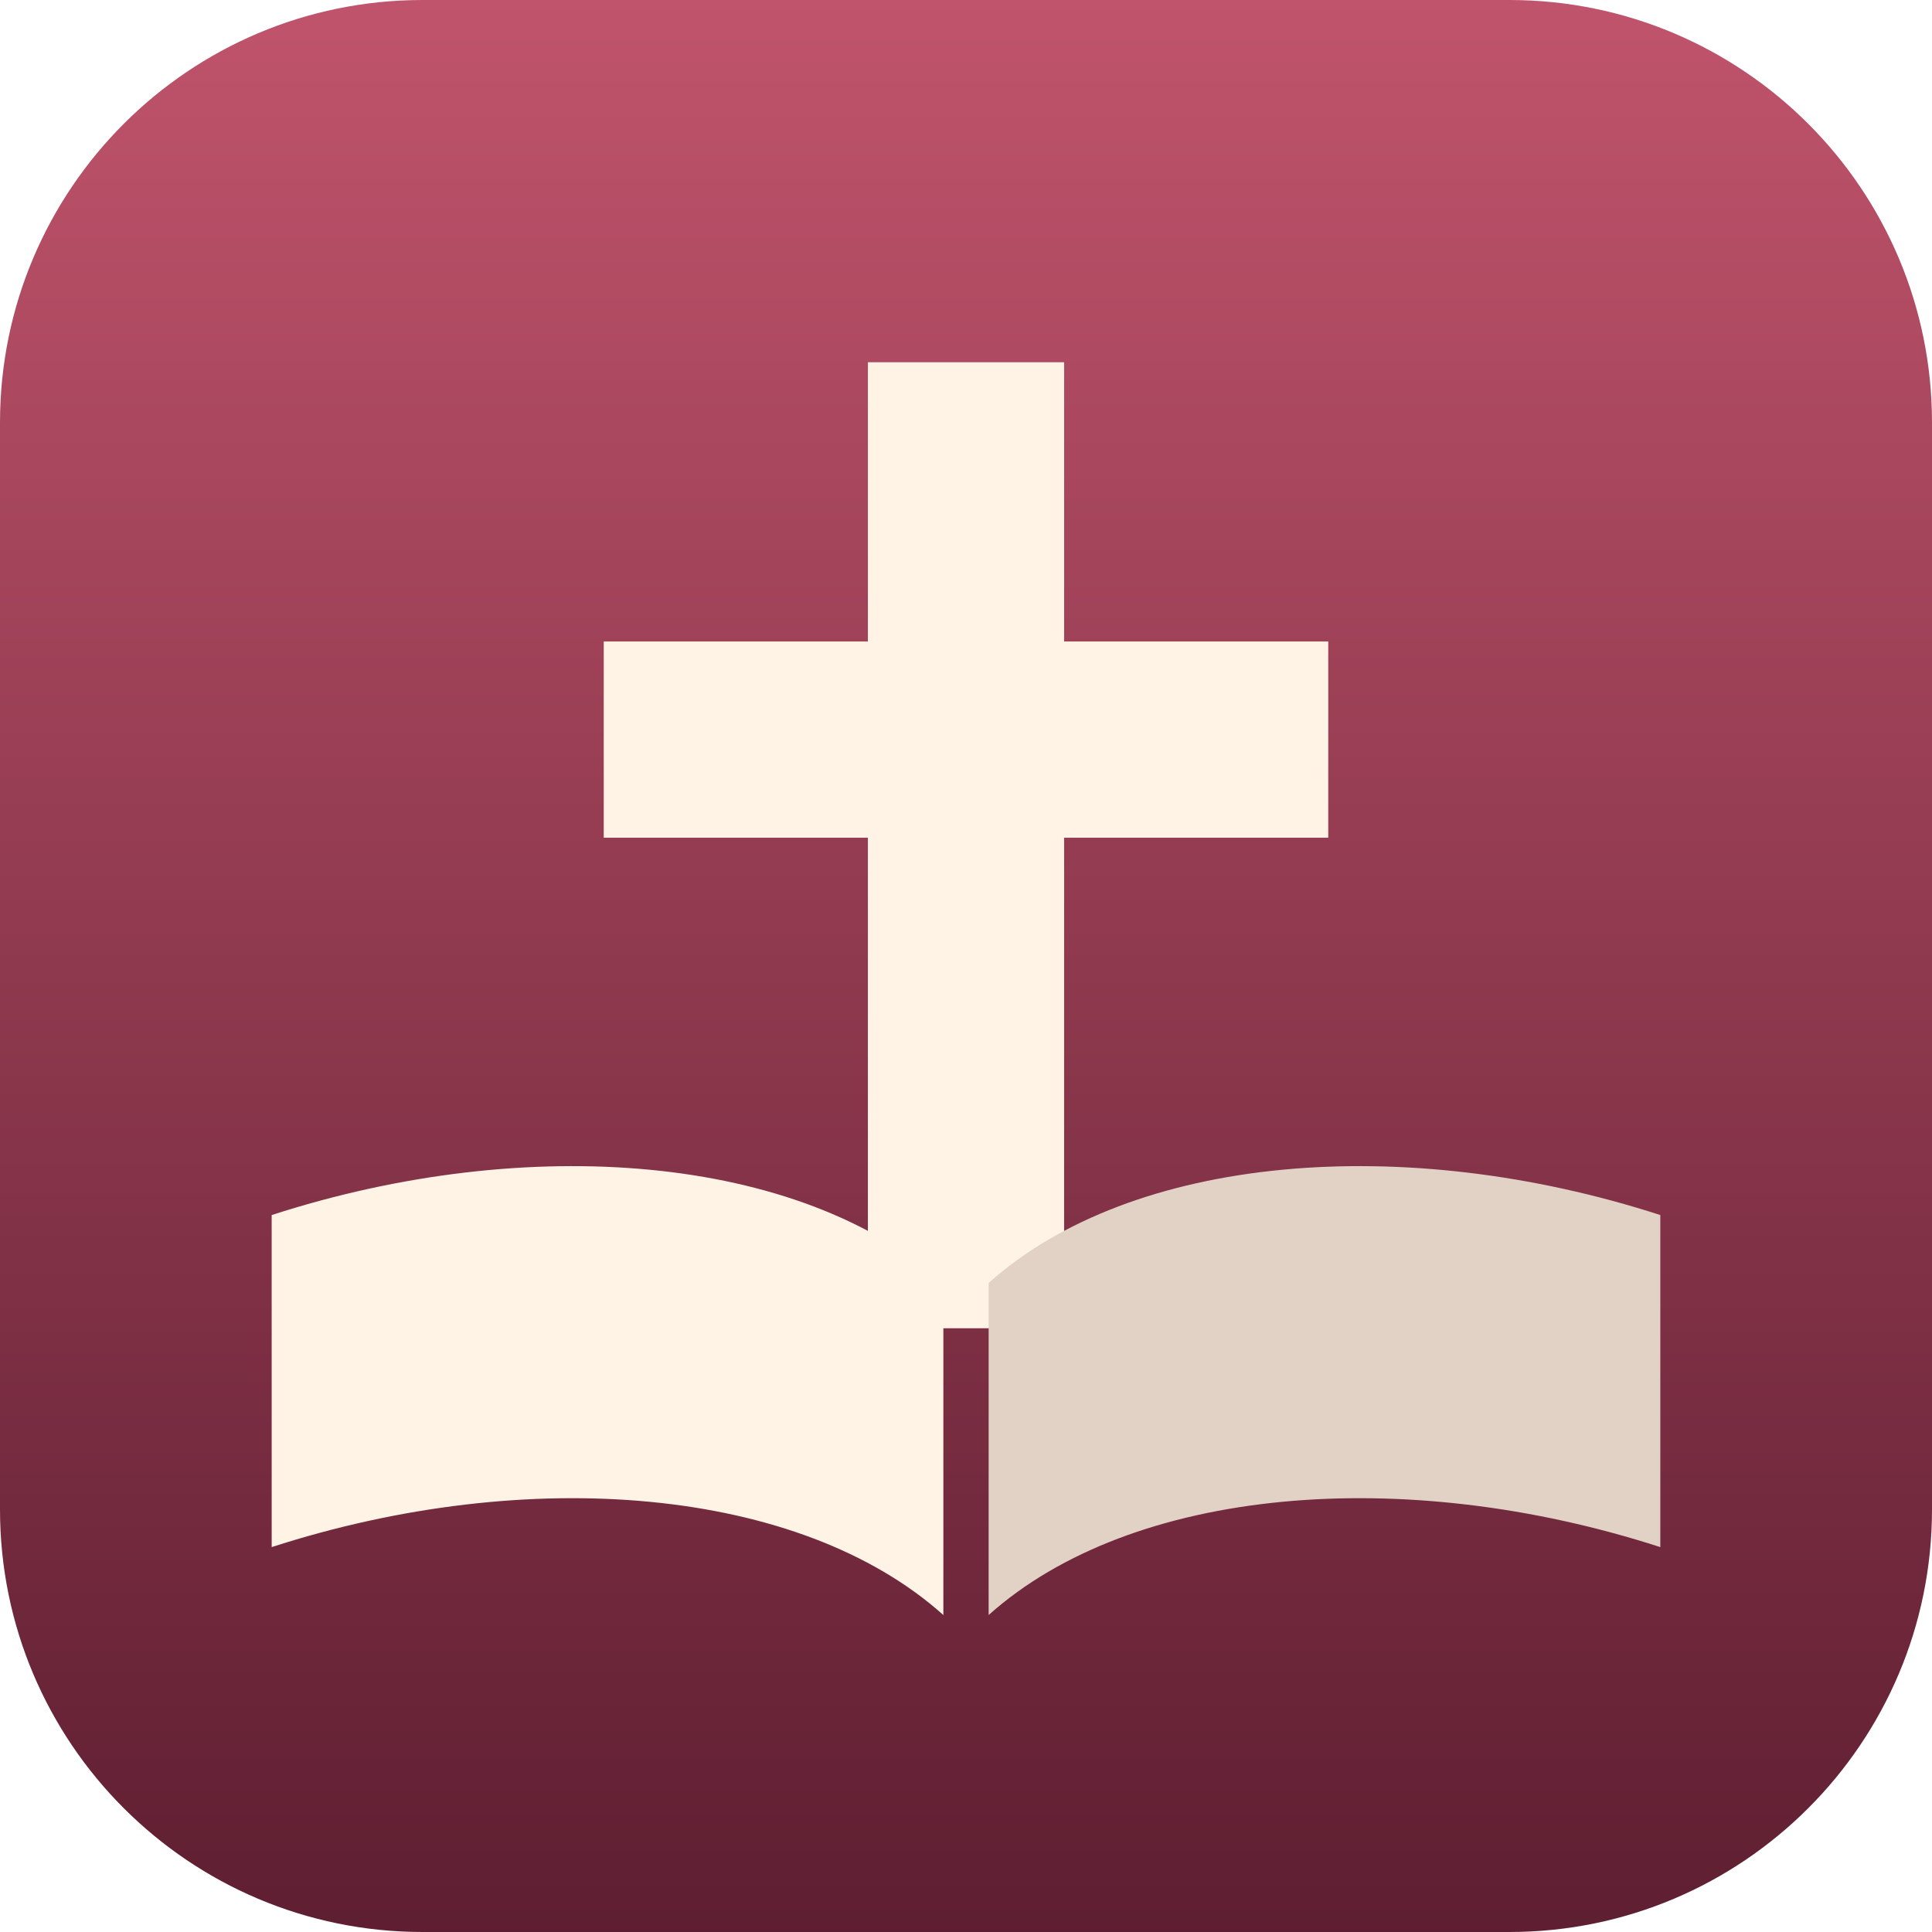
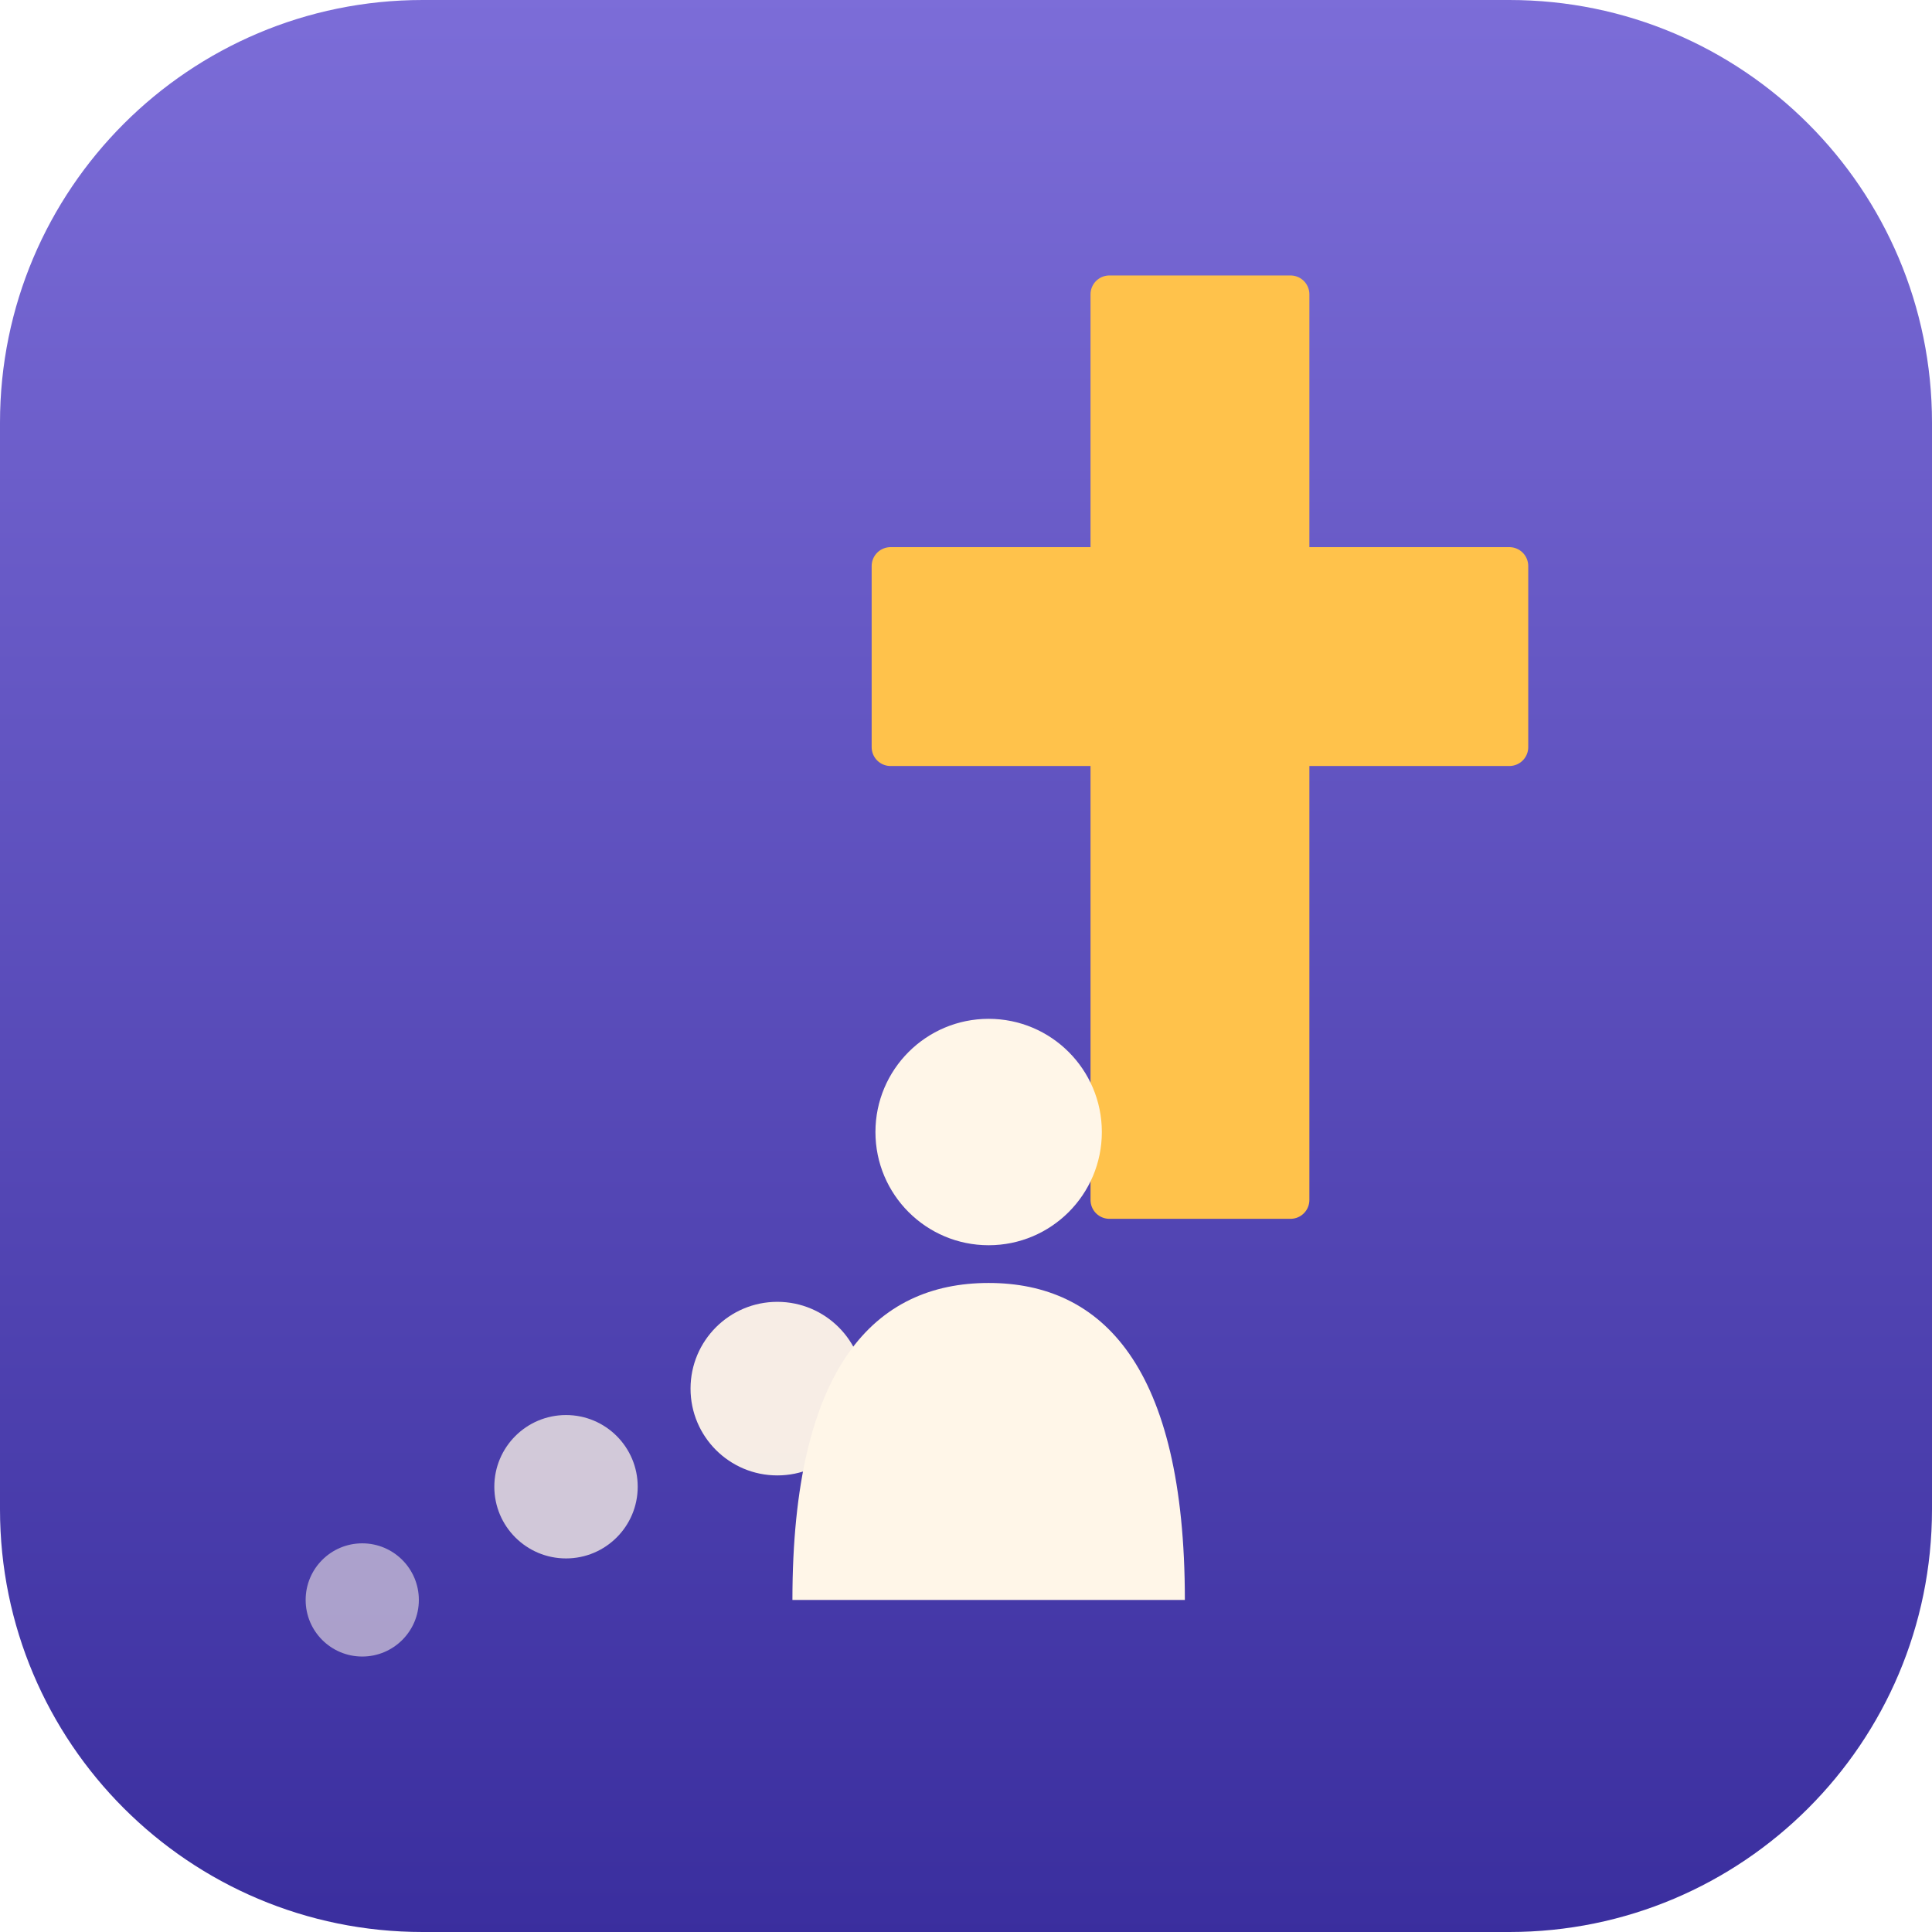
<svg xmlns="http://www.w3.org/2000/svg" viewBox="0 0 512 512">
  <defs>
    <linearGradient id="fond" x1="0" y1="0" x2="0" y2="1">
-       <stop offset="0%" stop-color="#C0546C" />
-       <stop offset="100%" stop-color="#5E1E31" />
+       <stop offset="0%" stop-color="#7C6DD8" />
+       <stop offset="100%" stop-color="#3A2E9E" />
    </linearGradient>
  </defs>
  <rect width="512" height="512" rx="112" fill="url(#fond)" />
-   <path d="M 230.0,96.0 h 52.0 v 74.0 h 70.0 v 52.0 h -70.0 v 130.0 h -52.0 v -130.0 h -70.0 v -52.0 h 70.0 Z" fill="#FFF3E6" />
-   <path d="M 72.0,322.0 C 140.0,300.0 212.0,306.0 250.0,340.0 L 250.0,428.0 C 212.0,394.0 140.0,388.0 72.0,410.0 Z" fill="#FFF3E6" />
-   <path d="M 440.0,322.0 C 372.0,300.0 300.0,306.0 262.0,340.0 L 262.0,428.0 C 300.0,394.0 372.0,388.0 440.0,410.0 Z" fill="#E2D2C6" />
+   <path d="M 294.0,78.0 H 342.0 V 150.0 H 400.0 V 198.0 H 342.0 V 318.0 H 294.0 V 198.0 H 236.0 V 150.0 H 294.0 Z" fill="#FFC24B" stroke="#FFC24B" stroke-width="10.0" stroke-linejoin="round" />
+   <circle cx="96.0" cy="424.0" r="15.0" fill="#FFF6E8" fill-opacity="0.55" />
+   <circle cx="150.0" cy="394.0" r="19.0" fill="#FFF6E8" fill-opacity="0.75" />
+   <circle cx="206.0" cy="368.0" r="23.0" fill="#FFF6E8" fill-opacity="0.95" />
+   <circle cx="262.0" cy="300.0" r="30.0" fill="#FFF6E8" />
+   <path d="M 210.0,424.0 C 210.0,362.0 232.0,340.0 262.0,340.0 C 292.0,340.0 314.0,362.0 314.0,424.0 Z" fill="#FFF6E8" />
</svg>
